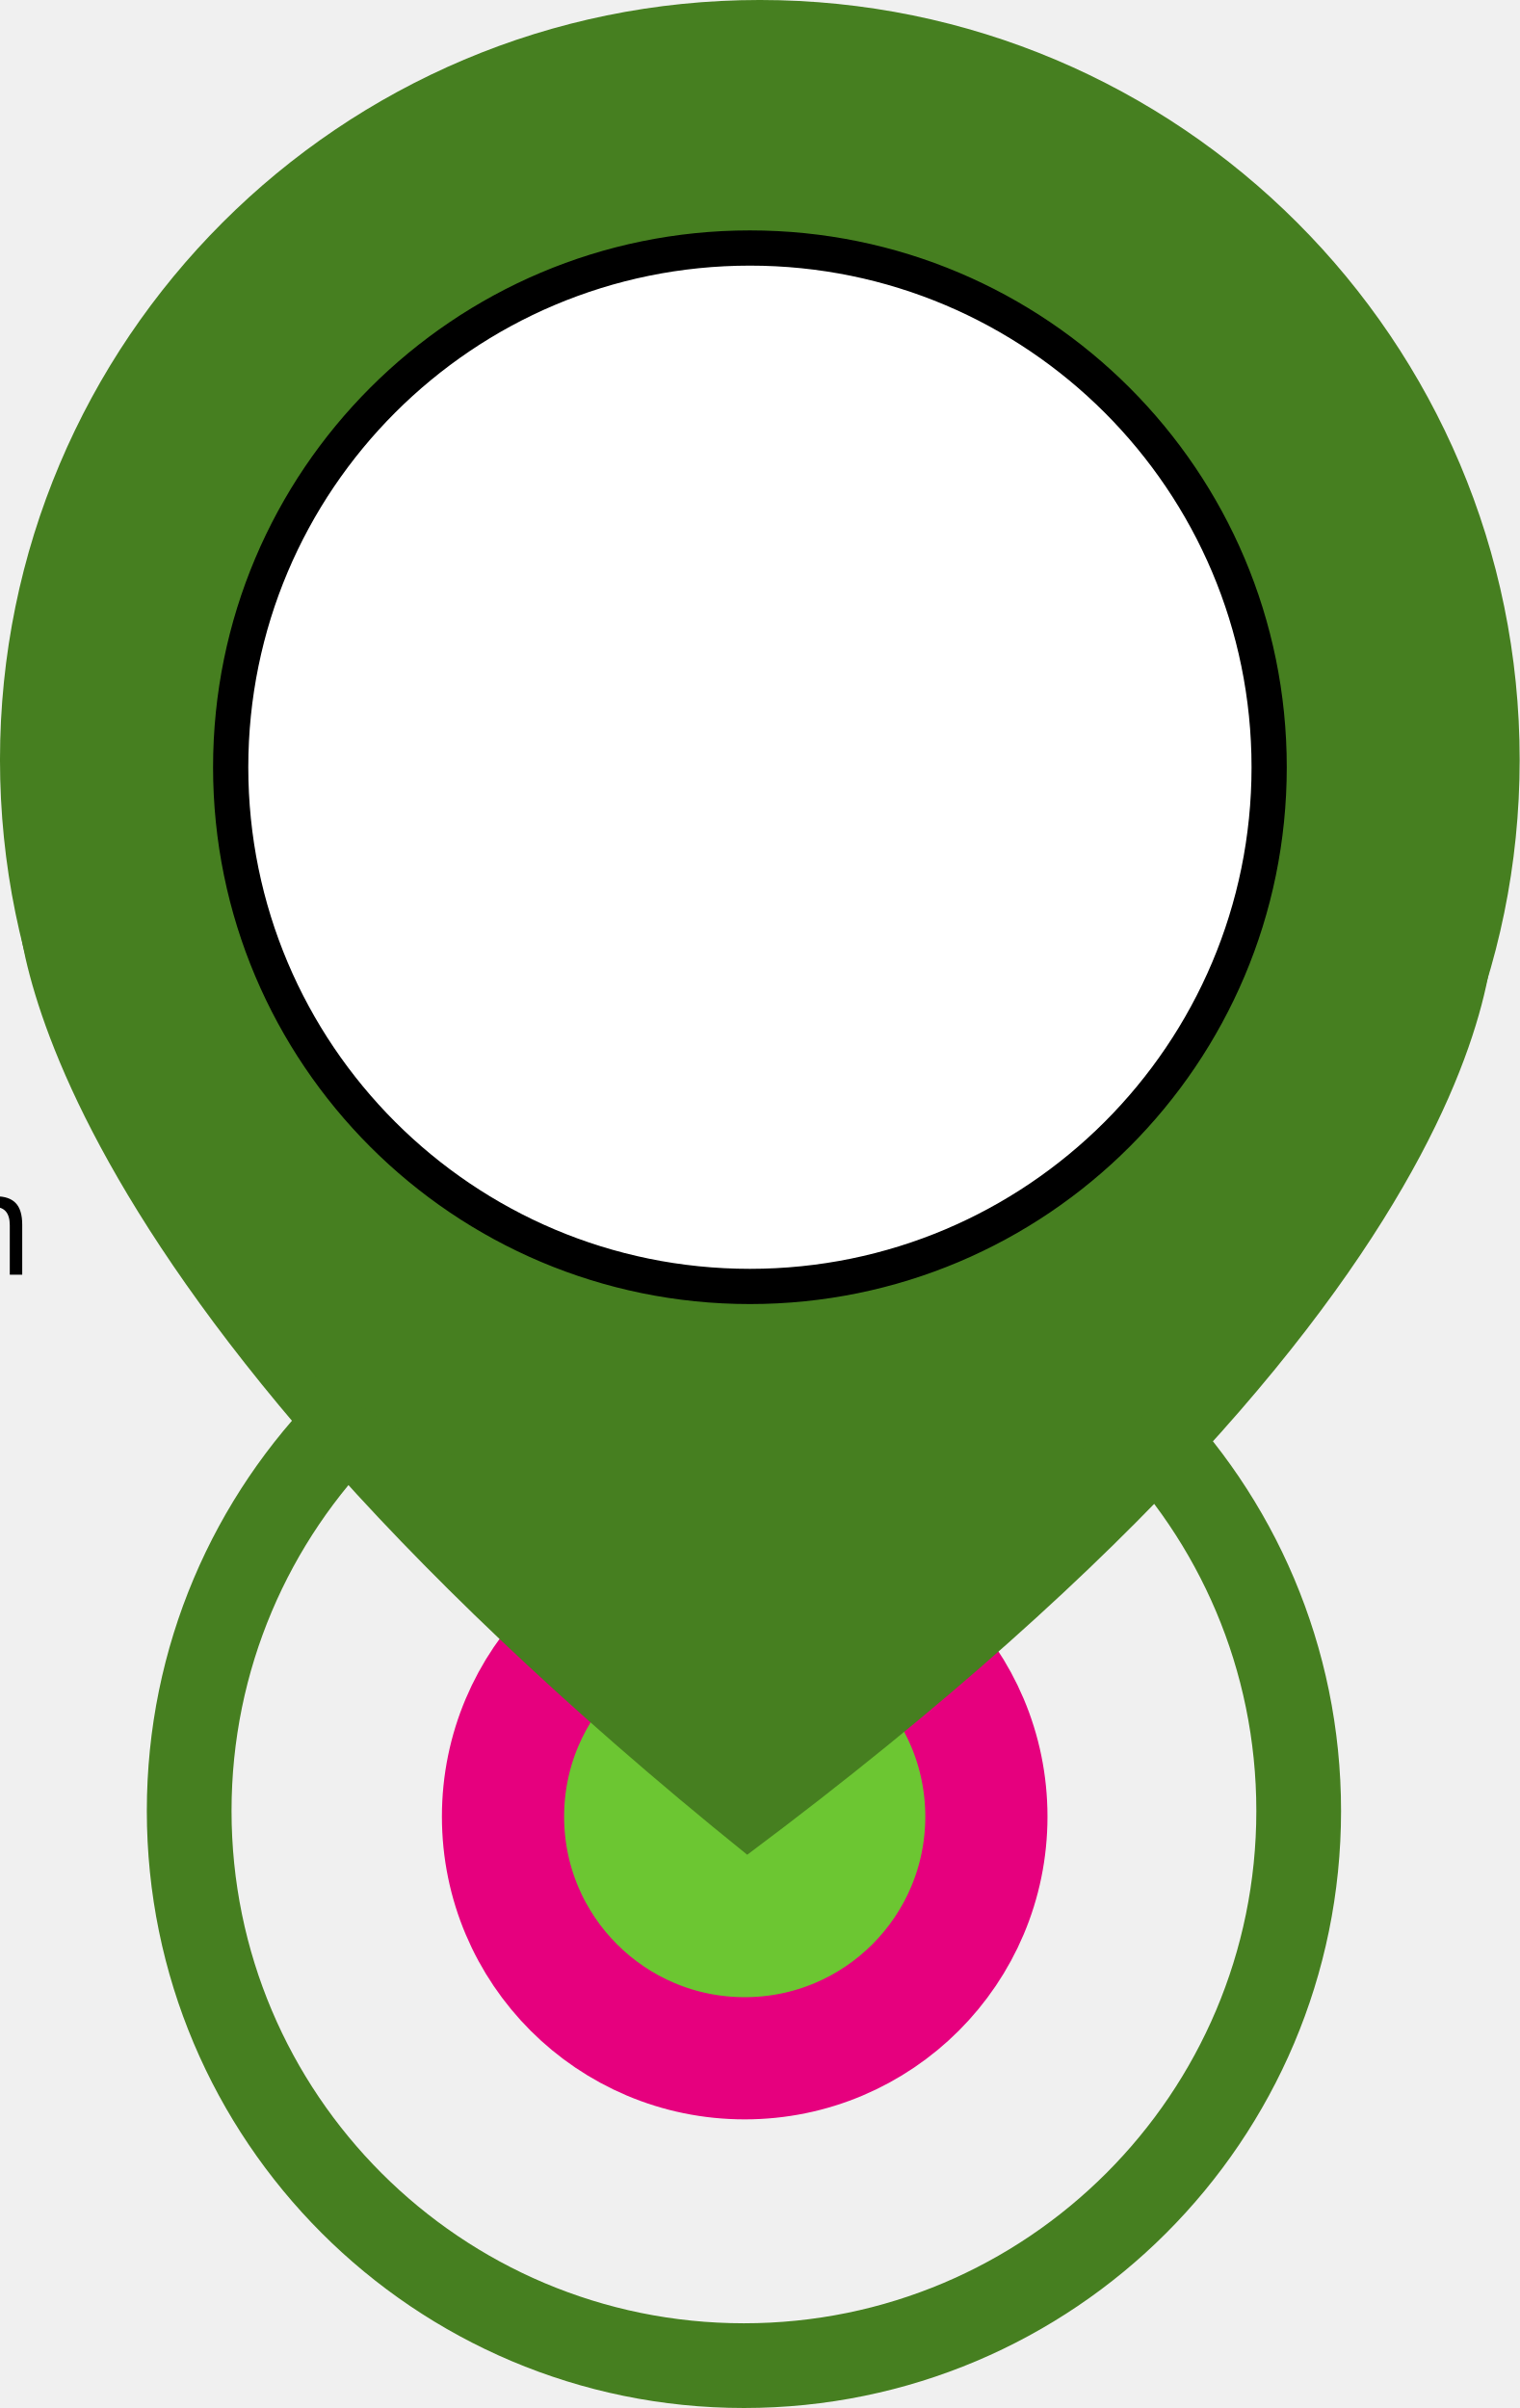
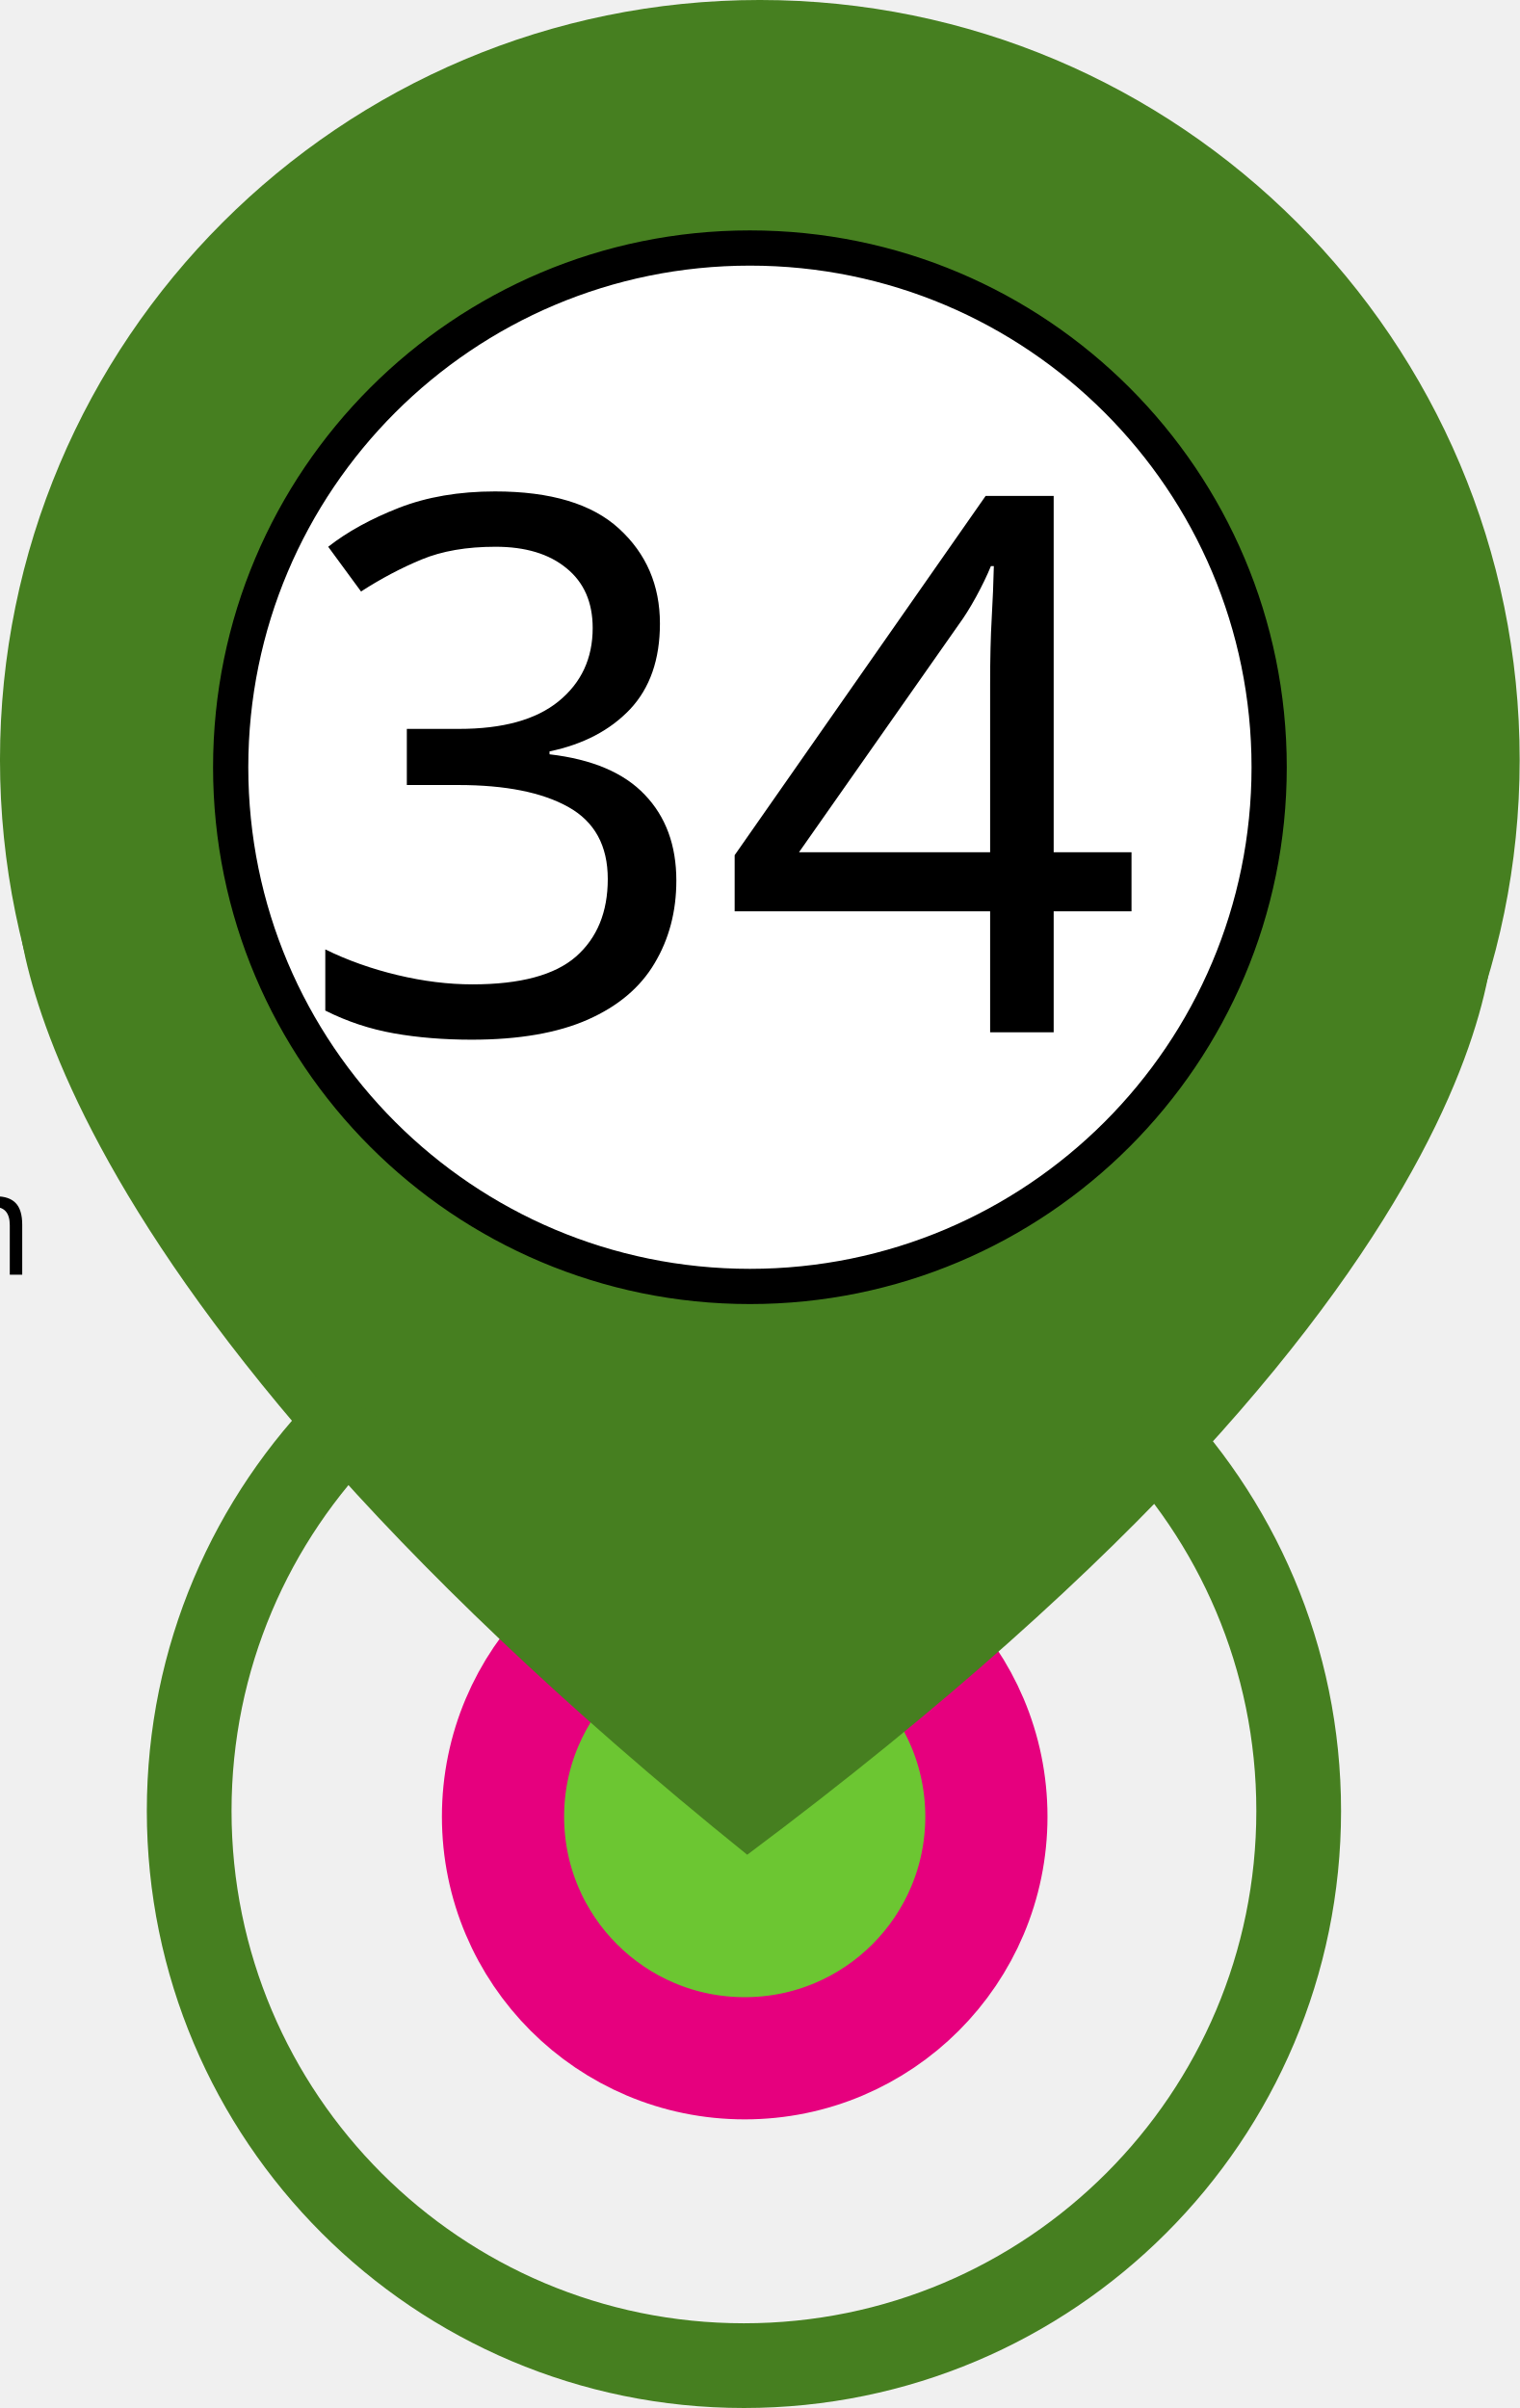
<svg xmlns="http://www.w3.org/2000/svg" width="89.689mm" height="142.124mm" viewBox="0 0 89.689 142.124" version="1.1" id="svg8">
  <defs id="defs2" />
  <g id="layer1" transform="translate(-48.96967,-15.45622)">
    <text xml:space="preserve" style="font-style:normal;font-variant:normal;font-weight:normal;font-stretch:normal;font-size:42.185px;line-height:1.25;font-family:'Franklin Gothic Medium';-inkscape-font-specification:'Franklin Gothic Medium, Normal';font-variant-ligatures:normal;font-variant-caps:normal;font-variant-numeric:normal;font-feature-settings:normal;text-align:start;letter-spacing:0px;word-spacing:0px;writing-mode:lr-tb;text-anchor:start;fill:#000000;fill-opacity:1;stroke:none;stroke-width:1.055" x="-94.713" y="90.693" id="text832">
      <tspan id="tspan830" x="-94.713" y="90.693" style="font-style:normal;font-variant:normal;font-weight:normal;font-stretch:normal;font-size:8.467px;font-family:'Franklin Gothic Medium';-inkscape-font-specification:'Franklin Gothic Medium, Normal';font-variant-ligatures:normal;font-variant-caps:normal;font-variant-numeric:normal;font-feature-settings:normal;text-align:start;writing-mode:lr-tb;text-anchor:start;stroke-width:1.055">1234567890 Franklin Gothic Medium</tspan>
    </text>
    <text xml:space="preserve" style="font-style:normal;font-variant:normal;font-weight:normal;font-stretch:normal;font-size:10.583px;line-height:1.25;font-family:Georgia;-inkscape-font-specification:Georgia;letter-spacing:0px;word-spacing:0px;fill:#000000;fill-opacity:1;stroke:none;stroke-width:0.265" x="-94.51" y="82.133" id="text15">
      <tspan id="tspan13" x="-94.51" y="82.133" style="font-style:normal;font-variant:normal;font-weight:normal;font-stretch:normal;font-size:8.467px;font-family:Tomorrow;-inkscape-font-specification:Tomorrow;stroke-width:0.265">1234567890 Tomorrow</tspan>
    </text>
    <text xml:space="preserve" style="font-style:normal;font-variant:normal;font-weight:normal;font-stretch:normal;font-size:42.185px;line-height:1.25;font-family:'Franklin Gothic Medium';-inkscape-font-specification:'Franklin Gothic Medium, Normal';font-variant-ligatures:normal;font-variant-caps:normal;font-variant-numeric:normal;font-feature-settings:normal;text-align:start;letter-spacing:0px;word-spacing:0px;writing-mode:lr-tb;text-anchor:start;fill:#000000;fill-opacity:1;stroke:none;stroke-width:1.055" x="-95.248" y="98.196" id="text832-1">
      <tspan id="tspan830-8" x="-95.248" y="98.196" style="font-style:normal;font-variant:normal;font-weight:normal;font-stretch:normal;font-size:8.467px;font-family:Teko;-inkscape-font-specification:Teko;font-variant-ligatures:normal;font-variant-caps:normal;font-variant-numeric:normal;font-feature-settings:normal;text-align:start;writing-mode:lr-tb;text-anchor:start;stroke-width:1.055">1234567890 Teko</tspan>
      <tspan x="-95.248" y="150.927" style="font-style:normal;font-variant:normal;font-weight:normal;font-stretch:normal;font-size:8.467px;font-family:Teko;-inkscape-font-specification:Teko;font-variant-ligatures:normal;font-variant-caps:normal;font-variant-numeric:normal;font-feature-settings:normal;text-align:start;writing-mode:lr-tb;text-anchor:start;stroke-width:1.055" id="tspan836" />
    </text>
    <text xml:space="preserve" style="font-style:normal;font-variant:normal;font-weight:normal;font-stretch:normal;font-size:10.583px;line-height:1.25;font-family:Georgia;-inkscape-font-specification:Georgia;letter-spacing:0px;word-spacing:0px;fill:#000000;fill-opacity:1;stroke:none;stroke-width:0.265" x="-95.833" y="106.474" id="text848">
      <tspan id="tspan846" x="-95.833" y="106.474" style="font-style:normal;font-variant:normal;font-weight:normal;font-stretch:normal;font-family:'Squada One';-inkscape-font-specification:'Squada One';stroke-width:0.265">1234567890 Squada One</tspan>
      <tspan x="-95.833" y="119.704" style="font-style:normal;font-variant:normal;font-weight:normal;font-stretch:normal;font-family:'Squada One';-inkscape-font-specification:'Squada One';stroke-width:0.265" id="tspan850" />
    </text>
    <text xml:space="preserve" style="font-style:normal;font-variant:normal;font-weight:normal;font-stretch:normal;font-size:10.583px;line-height:1.25;font-family:Georgia;-inkscape-font-specification:Georgia;letter-spacing:0px;word-spacing:0px;fill:#000000;fill-opacity:1;stroke:none;stroke-width:0.265" x="-97.156" y="115.999" id="text854">
      <tspan id="tspan852" x="-97.156" y="115.999" style="font-style:normal;font-variant:normal;font-weight:normal;font-stretch:normal;font-family:Heebo;-inkscape-font-specification:Heebo;stroke-width:0.265">1234567890 Heebo</tspan>
      <tspan x="-97.156" y="129.904" style="font-style:normal;font-variant:normal;font-weight:normal;font-stretch:normal;font-family:Heebo;-inkscape-font-specification:Heebo;stroke-width:0.265" id="tspan856" />
    </text>
    <text xml:space="preserve" style="font-style:normal;font-variant:normal;font-weight:normal;font-stretch:normal;font-size:10.583px;line-height:1.25;font-family:Georgia;-inkscape-font-specification:Georgia;letter-spacing:0px;word-spacing:0px;fill:#000000;fill-opacity:1;stroke:none;stroke-width:0.265" x="-97.263" y="127.589" id="text854-8">
      <tspan id="tspan852-1" x="-97.263" y="127.589" style="font-style:normal;font-variant:normal;font-weight:normal;font-stretch:normal;font-family:Alatsi;-inkscape-font-specification:Alatsi;stroke-width:0.265">1234567890 Alatsi</tspan>
      <tspan x="-97.263" y="140.819" style="font-style:normal;font-variant:normal;font-weight:normal;font-stretch:normal;font-family:Alatsi;-inkscape-font-specification:Alatsi;stroke-width:0.265" id="tspan856-4" />
    </text>
    <text id="text883" y="137.908" x="-97.528" style="font-style:normal;font-variant:normal;font-weight:normal;font-stretch:normal;font-size:10.583px;line-height:1.25;font-family:'Didact Gothic';-inkscape-font-specification:'Didact Gothic';letter-spacing:0px;word-spacing:0px;fill:#000000;fill-opacity:1;stroke:none;stroke-width:0.265" xml:space="preserve">
      <tspan id="tspan881" style="font-style:normal;font-variant:normal;font-weight:normal;font-stretch:normal;font-family:'Didact Gothic';-inkscape-font-specification:'Didact Gothic';stroke-width:0.265" y="137.908" x="-97.528">1234567890 Didact Gothic</tspan>
    </text>
    <text xml:space="preserve" style="font-style:normal;font-variant:normal;font-weight:normal;font-stretch:normal;font-size:10.583px;line-height:1.25;font-family:Georgia;-inkscape-font-specification:Georgia;letter-spacing:0px;word-spacing:0px;fill:#000000;fill-opacity:1;stroke:none;stroke-width:0.265" x="-96.734" y="148.756" id="text854-3">
-       <tspan id="tspan852-0" x="-96.734" y="148.756" style="font-style:normal;font-variant:normal;font-weight:normal;font-stretch:normal;font-family:Alata;-inkscape-font-specification:Alata;stroke-width:0.265">1234567890 Heebo</tspan>
+       <tspan id="tspan852-0" x="-96.734" y="148.756" style="font-style:normal;font-variant:normal;font-weight:normal;font-stretch:normal;font-family:Alata;-inkscape-font-specification:Alata;stroke-width:0.265">1234567890 Alata</tspan>
      <tspan x="-96.734" y="161.985" style="font-style:normal;font-variant:normal;font-weight:normal;font-stretch:normal;font-family:Alata;-inkscape-font-specification:Alata;stroke-width:0.265" id="tspan856-1" />
    </text>
    <g id="g924">
      <g id="g899">
        <circle style="fill:none;fill-opacity:1;stroke:#467f20;stroke-width:5;stroke-miterlimit:4;stroke-dasharray:none;stroke-opacity:1" id="path817" cx="92.876" cy="122.339" r="32.741" />
        <circle style="fill:#6cc632;fill-opacity:1;stroke:#e6007e;stroke-width:7.212;stroke-miterlimit:4;stroke-dasharray:none;stroke-opacity:1" id="path819" cx="92.921" cy="122.675" r="14.264" />
      </g>
      <g transform="matrix(1.105835,0,0,1.105835,171.7166,94.07159)" id="g915">
        <path style="fill:#467f20;fill-opacity:1;stroke:none;stroke-width:4.72px;stroke-linecap:butt;stroke-linejoin:miter;stroke-opacity:1" d="m -110.088,-23.415 c 0,0 -1.112,19.005 38.968,51.317 42.673,-31.887 39.838,-50.701 39.838,-50.701 z" id="path954-3-9" />
        <circle r="40.553" cy="-30.539" cx="-70.447" id="path937-0-8-1-2" style="fill:#467f20;fill-opacity:1;stroke:none;stroke-width:1.986;stroke-miterlimit:4;stroke-dasharray:none;stroke-opacity:1" />
        <circle style="fill:#ffffff;fill-opacity:1;stroke:#000000;stroke-width:1.88;stroke-miterlimit:4;stroke-dasharray:none;stroke-opacity:1" id="path935-5-4-0-7-7" cx="-70.976" cy="-30.142" r="27.712" />
      </g>
    </g>
+     <text xml:space="preserve" style="font-style:normal;font-variant:normal;font-weight:normal;font-stretch:normal;font-size:10.583px;line-height:1.25;font-family:Tomorrow;-inkscape-font-specification:Tomorrow;letter-spacing:0px;word-spacing:0px;fill:#000000;fill-opacity:1;stroke:none;stroke-width:0.265" x="66.182" y="76.383" id="text843">
+       <tspan id="tspan841" x="66.182" y="76.383" style="font-style:normal;font-variant:normal;font-weight:normal;font-stretch:normal;font-size:44.097px;font-family:Alata;-inkscape-font-specification:Alata;stroke-width:0.265">34</tspan>
+     </text>
  </g>
</svg>
